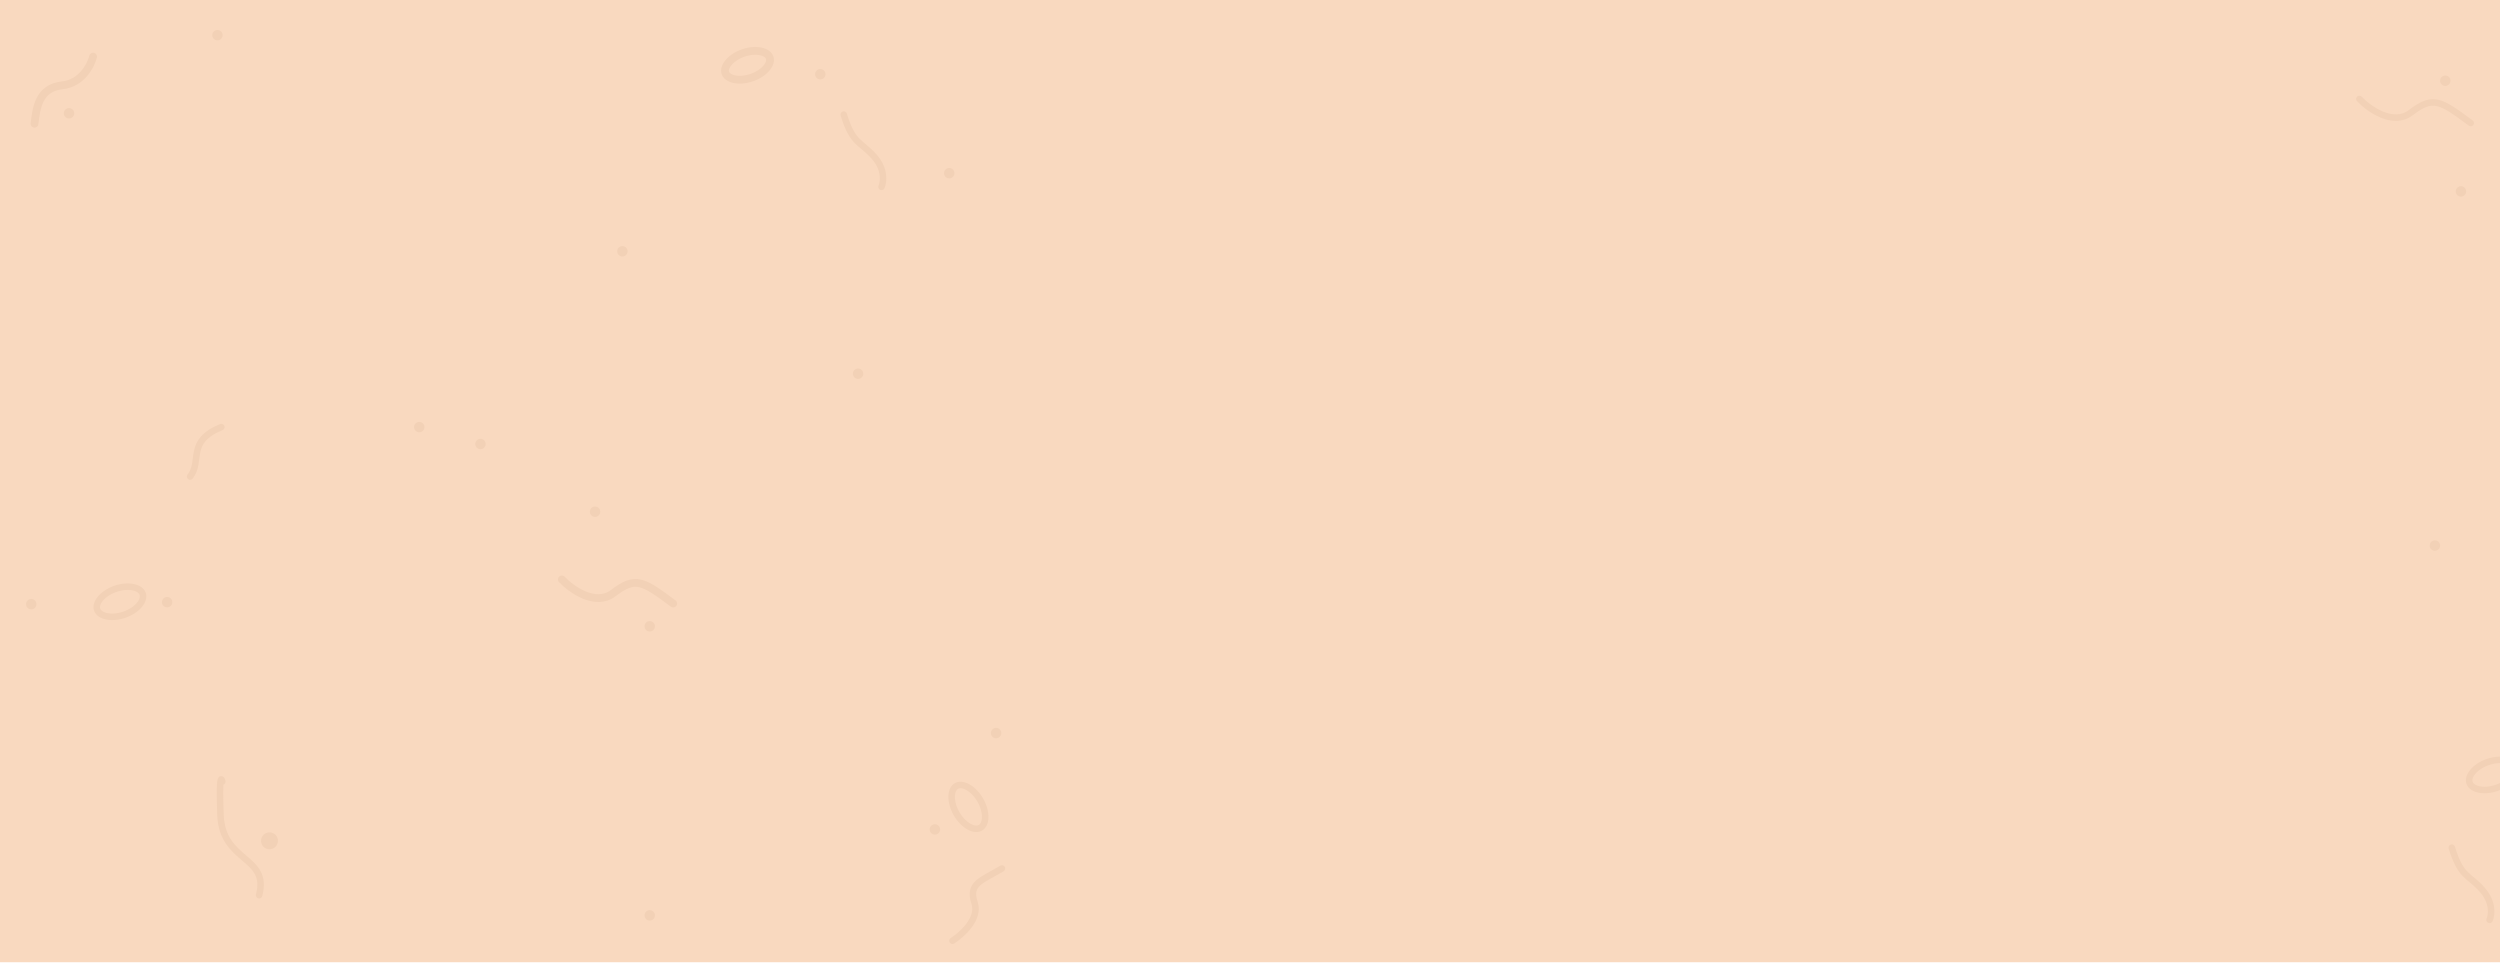
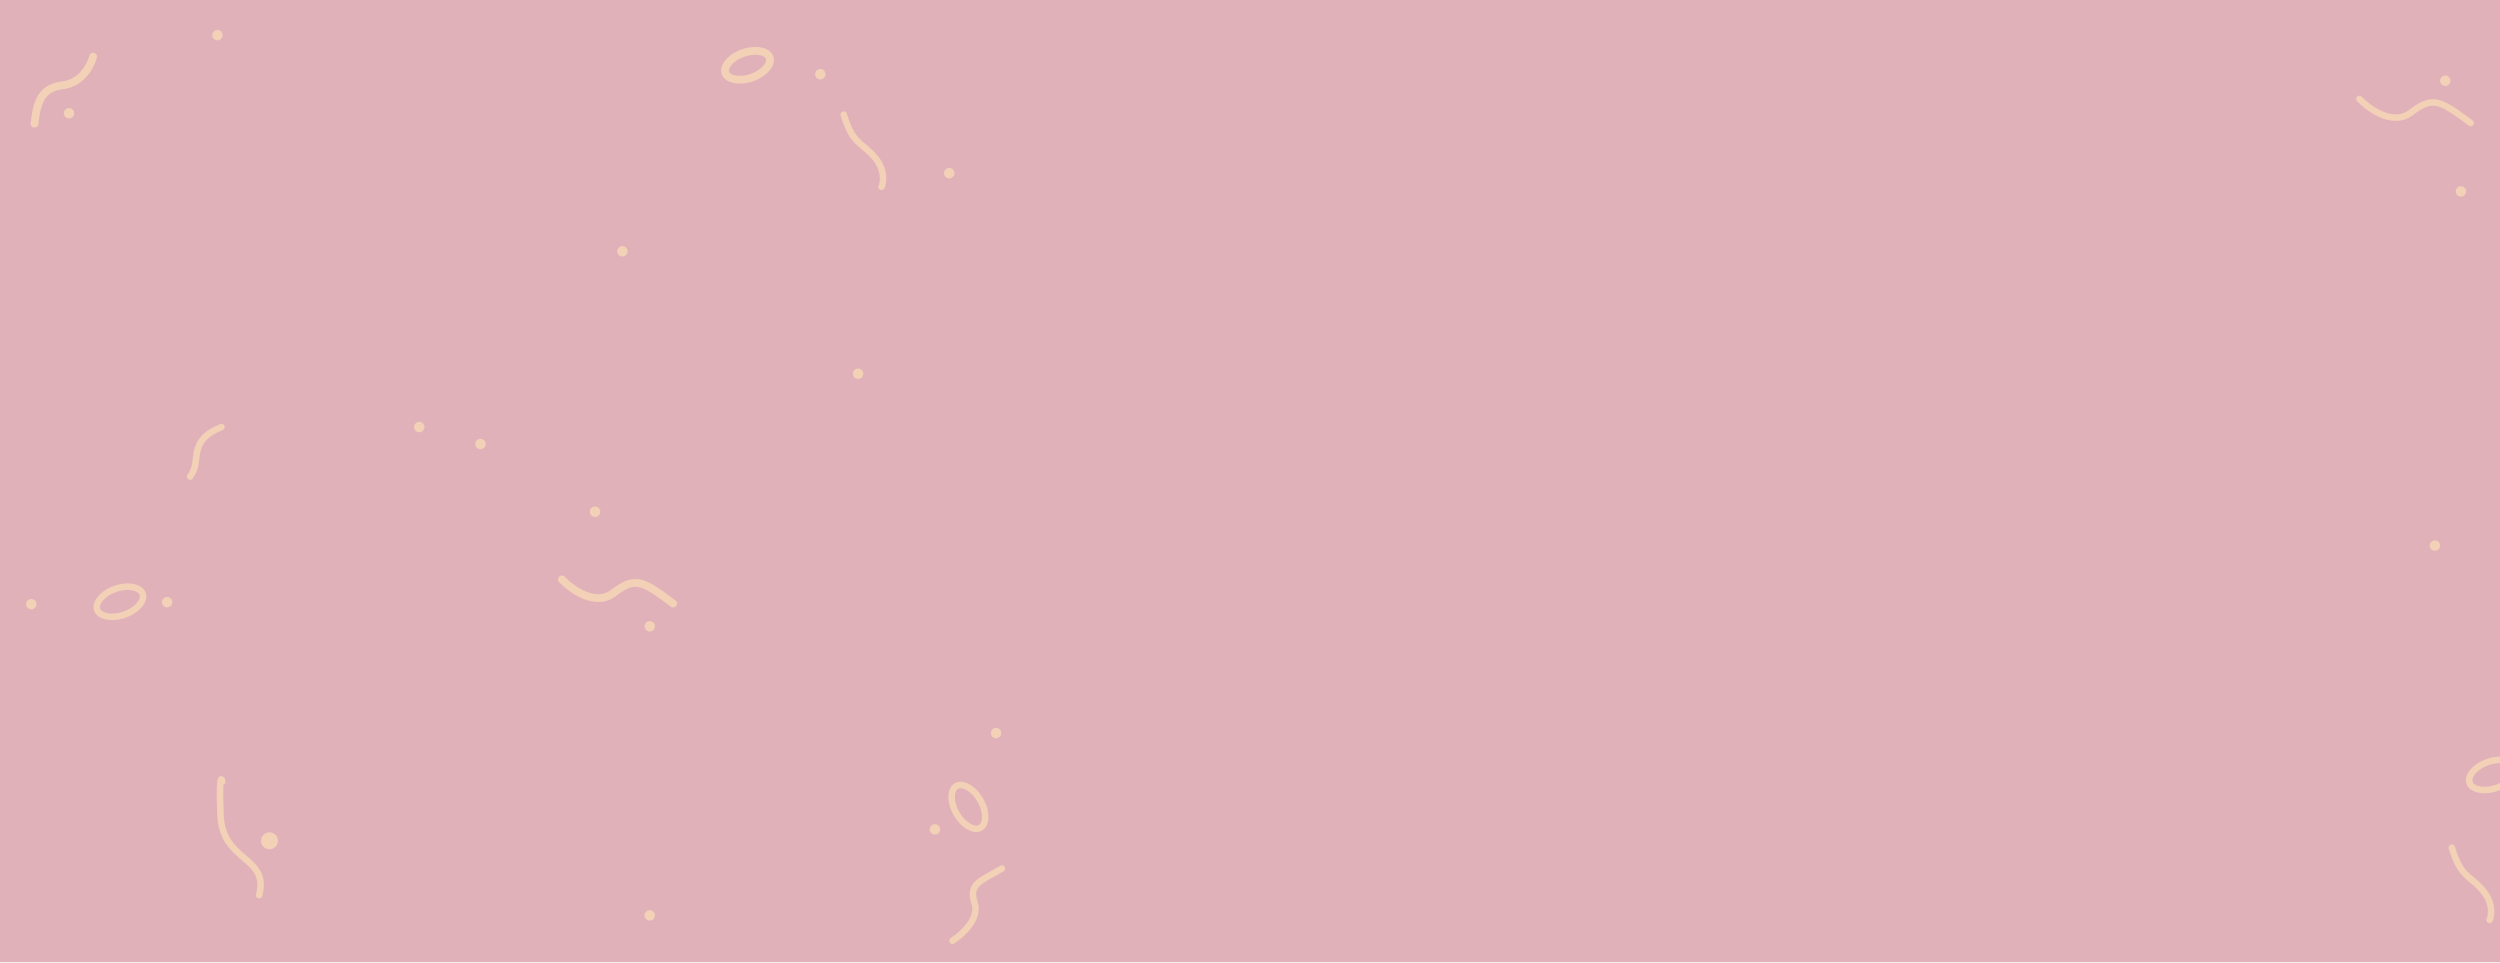
<svg xmlns="http://www.w3.org/2000/svg" width="1920" height="739" viewBox="0 0 1920 739" fill="none">
-   <rect width="1920" height="739" fill="#F9D9BF" />
+   <path d="M1920 0H0V739H1920V0Z" fill="#E1B1BA" />
  <path d="M26.5 95C28 83 29.5 67.5 48 65.5C62.8 63.9 69.833 50.167 71.5 43.5" stroke="#F2D1B6" stroke-width="6" stroke-linecap="round" stroke-linejoin="round" />
  <path d="M648 88C655 111 661 108.5 671.5 120.5C679.9 130.1 678.667 139.833 677 143.5" stroke="#F2D1B6" stroke-width="5" stroke-linecap="round" stroke-linejoin="round" />
  <path d="M1883 651C1890 674 1896 671.5 1906.5 683.5C1914.9 693.1 1913.67 702.833 1912 706.5" stroke="#F2D1B6" stroke-width="5" stroke-linecap="round" stroke-linejoin="round" />
  <path d="M170 328C143 339 155.5 354 146 366" stroke="#F2D1B6" stroke-width="5" stroke-linecap="round" stroke-linejoin="round" />
  <path d="M517 463.5C493.5 446 488 442.5 471 455.5C457.4 465.9 439 452.833 431.5 445" stroke="#F2D1B6" stroke-width="6" stroke-linecap="round" stroke-linejoin="round" />
  <path d="M1897.5 94.5C1874 77 1868.5 73.5 1851.5 86.5C1837.9 96.9 1819.5 83.833 1812 76" stroke="#F2D1B6" stroke-width="5" stroke-linecap="round" stroke-linejoin="round" />
  <path d="M199.015 687.505C206.969 657.207 170.697 662.577 169.33 625.829C168.236 596.431 169.804 596.524 170.725 600.245" stroke="#F2D1B6" stroke-width="5" stroke-linecap="round" stroke-linejoin="round" />
  <path d="M769.5 667C753.5 676.5 743.5 678.5 748.5 693.5C752.5 705.5 738.833 717.833 731.5 722.5" stroke="#F2D1B6" stroke-width="5" stroke-linecap="round" stroke-linejoin="round" />
  <path d="M752.845 614.446C755.544 619.133 756.748 623.954 756.623 627.886C756.497 631.864 755.063 634.517 752.978 635.717C750.894 636.917 747.88 636.827 744.376 634.94C740.912 633.075 737.347 629.614 734.647 624.926C731.947 620.238 730.743 615.417 730.868 611.485C730.994 607.507 732.429 604.855 734.513 603.654C736.597 602.454 739.612 602.545 743.115 604.431C746.579 606.297 750.145 609.758 752.845 614.446Z" stroke="#F2D1B6" stroke-width="5" />
  <path d="M88.665 452.221C93.778 450.454 98.74 450.182 102.578 451.046C106.46 451.921 108.794 453.83 109.58 456.104C110.365 458.377 109.707 461.32 107.193 464.405C104.708 467.455 100.636 470.303 95.523 472.07C90.41 473.836 85.449 474.109 81.611 473.244C77.729 472.37 75.394 470.461 74.609 468.187C73.823 465.914 74.481 462.971 76.995 459.886C79.481 456.836 83.552 453.988 88.665 452.221Z" stroke="#F2D1B6" stroke-width="5" />
  <path d="M570.828 40.694C575.868 38.952 580.734 38.693 584.468 39.534C588.254 40.387 590.399 42.218 591.107 44.267C591.815 46.316 591.258 49.08 588.806 52.089C586.388 55.056 582.4 57.856 577.36 59.597C572.32 61.339 567.454 61.598 563.721 60.757C559.934 59.904 557.789 58.073 557.081 56.024C556.373 53.975 556.93 51.211 559.383 48.202C561.8 45.235 565.789 42.435 570.828 40.694Z" stroke="#F2D1B6" stroke-width="6" />
  <path d="M1910.67 585.221C1915.78 583.454 1920.74 583.182 1924.58 584.046C1928.46 584.921 1930.79 586.83 1931.58 589.104C1932.37 591.377 1931.71 594.32 1929.19 597.405C1926.71 600.455 1922.64 603.303 1917.52 605.07C1912.41 606.836 1907.45 607.109 1903.61 606.244C1899.73 605.37 1897.39 603.461 1896.61 601.187C1895.82 598.914 1896.48 595.971 1898.99 592.886C1901.48 589.836 1905.55 586.988 1910.67 585.221Z" stroke="#F2D1B6" stroke-width="5" />
-   <circle cx="128.349" cy="462.46" r="4" fill="#F2D1B6" />
-   <circle cx="369" cy="341" r="4" fill="#F2D1B6" />
-   <circle cx="499" cy="481" r="4" fill="#F2D1B6" />
-   <circle cx="765" cy="563" r="4" fill="#F2D1B6" />
-   <circle cx="1870" cy="419" r="4" fill="#F2D1B6" />
-   <circle cx="1890" cy="147" r="4" fill="#F2D1B6" />
-   <circle cx="1878" cy="62" r="4" fill="#F2D1B6" />
-   <circle cx="718" cy="637" r="4" fill="#F2D1B6" />
-   <circle cx="499" cy="703" r="4" fill="#F2D1B6" />
-   <circle cx="206.968" cy="645.737" r="6.5" fill="#F2D1B6" />
-   <circle cx="24" cy="464" r="4" fill="#F2D1B6" />
-   <circle cx="53" cy="87" r="4" fill="#F2D1B6" />
-   <circle cx="478" cy="193" r="4" fill="#F2D1B6" />
-   <circle cx="322" cy="328" r="4" fill="#F2D1B6" />
-   <circle cx="630" cy="57" r="4" fill="#F2D1B6" />
-   <circle cx="729" cy="133" r="4" fill="#F2D1B6" />
-   <circle cx="659" cy="287" r="4" fill="#F2D1B6" />
-   <circle cx="457" cy="393" r="4" fill="#F2D1B6" />
-   <circle cx="167" cy="27" r="4" fill="#F2D1B6" />
+   <path d="M128.349 466.46C130.558 466.46 132.349 464.669 132.349 462.46C132.349 460.251 130.558 458.46 128.349 458.46C126.14 458.46 124.349 460.251 124.349 462.46C124.349 464.669 126.14 466.46 128.349 466.46Z" fill="#F2D1B6" />
+   <path d="M369 345C371.209 345 373 343.209 373 341C373 338.791 371.209 337 369 337C366.791 337 365 338.791 365 341C365 343.209 366.791 345 369 345Z" fill="#F2D1B6" />
+   <path d="M499 485C501.209 485 503 483.209 503 481C503 478.791 501.209 477 499 477C496.791 477 495 478.791 495 481C495 483.209 496.791 485 499 485Z" fill="#F2D1B6" />
+   <path d="M765 567C767.209 567 769 565.209 769 563C769 560.791 767.209 559 765 559C762.791 559 761 560.791 761 563C761 565.209 762.791 567 765 567Z" fill="#F2D1B6" />
+   <path d="M1870 423C1872.21 423 1874 421.209 1874 419C1874 416.791 1872.21 415 1870 415C1867.79 415 1866 416.791 1866 419C1866 421.209 1867.79 423 1870 423Z" fill="#F2D1B6" />
+   <path d="M1890 151C1892.21 151 1894 149.209 1894 147C1894 144.791 1892.21 143 1890 143C1887.79 143 1886 144.791 1886 147C1886 149.209 1887.79 151 1890 151Z" fill="#F2D1B6" />
+   <path d="M1878 66C1880.21 66 1882 64.209 1882 62C1882 59.791 1880.21 58 1878 58C1875.79 58 1874 59.791 1874 62C1874 64.209 1875.79 66 1878 66Z" fill="#F2D1B6" />
+   <path d="M718 641C720.209 641 722 639.209 722 637C722 634.791 720.209 633 718 633C715.791 633 714 634.791 714 637C714 639.209 715.791 641 718 641Z" fill="#F2D1B6" />
+   <path d="M499 707C501.209 707 503 705.209 503 703C503 700.791 501.209 699 499 699C496.791 699 495 700.791 495 703C495 705.209 496.791 707 499 707Z" fill="#F2D1B6" />
+   <path d="M206.968 652.237C210.558 652.237 213.468 649.327 213.468 645.737C213.468 642.147 210.558 639.237 206.968 639.237C203.378 639.237 200.468 642.147 200.468 645.737C200.468 649.327 203.378 652.237 206.968 652.237Z" fill="#F2D1B6" />
+   <path d="M24 468C26.209 468 28 466.209 28 464C28 461.791 26.209 460 24 460C21.791 460 20 461.791 20 464C20 466.209 21.791 468 24 468Z" fill="#F2D1B6" />
+   <path d="M53 91C55.209 91 57 89.209 57 87C57 84.791 55.209 83 53 83C50.791 83 49 84.791 49 87C49 89.209 50.791 91 53 91Z" fill="#F2D1B6" />
+   <path d="M478 197C480.209 197 482 195.209 482 193C482 190.791 480.209 189 478 189C475.791 189 474 190.791 474 193C474 195.209 475.791 197 478 197Z" fill="#F2D1B6" />
+   <path d="M322 332C324.209 332 326 330.209 326 328C326 325.791 324.209 324 322 324C319.791 324 318 325.791 318 328C318 330.209 319.791 332 322 332Z" fill="#F2D1B6" />
+   <path d="M630 61C632.209 61 634 59.209 634 57C634 54.791 632.209 53 630 53C627.791 53 626 54.791 626 57C626 59.209 627.791 61 630 61Z" fill="#F2D1B6" />
+   <path d="M729 137C731.209 137 733 135.209 733 133C733 130.791 731.209 129 729 129C726.791 129 725 130.791 725 133C725 135.209 726.791 137 729 137Z" fill="#F2D1B6" />
+   <path d="M659 291C661.209 291 663 289.209 663 287C663 284.791 661.209 283 659 283C656.791 283 655 284.791 655 287C655 289.209 656.791 291 659 291Z" fill="#F2D1B6" />
+   <path d="M457 397C459.209 397 461 395.209 461 393C461 390.791 459.209 389 457 389C454.791 389 453 390.791 453 393C453 395.209 454.791 397 457 397Z" fill="#F2D1B6" />
+   <path d="M167 31C169.209 31 171 29.209 171 27C171 24.791 169.209 23 167 23C164.791 23 163 24.791 163 27C163 29.209 164.791 31 167 31Z" fill="#F2D1B6" />
</svg>
